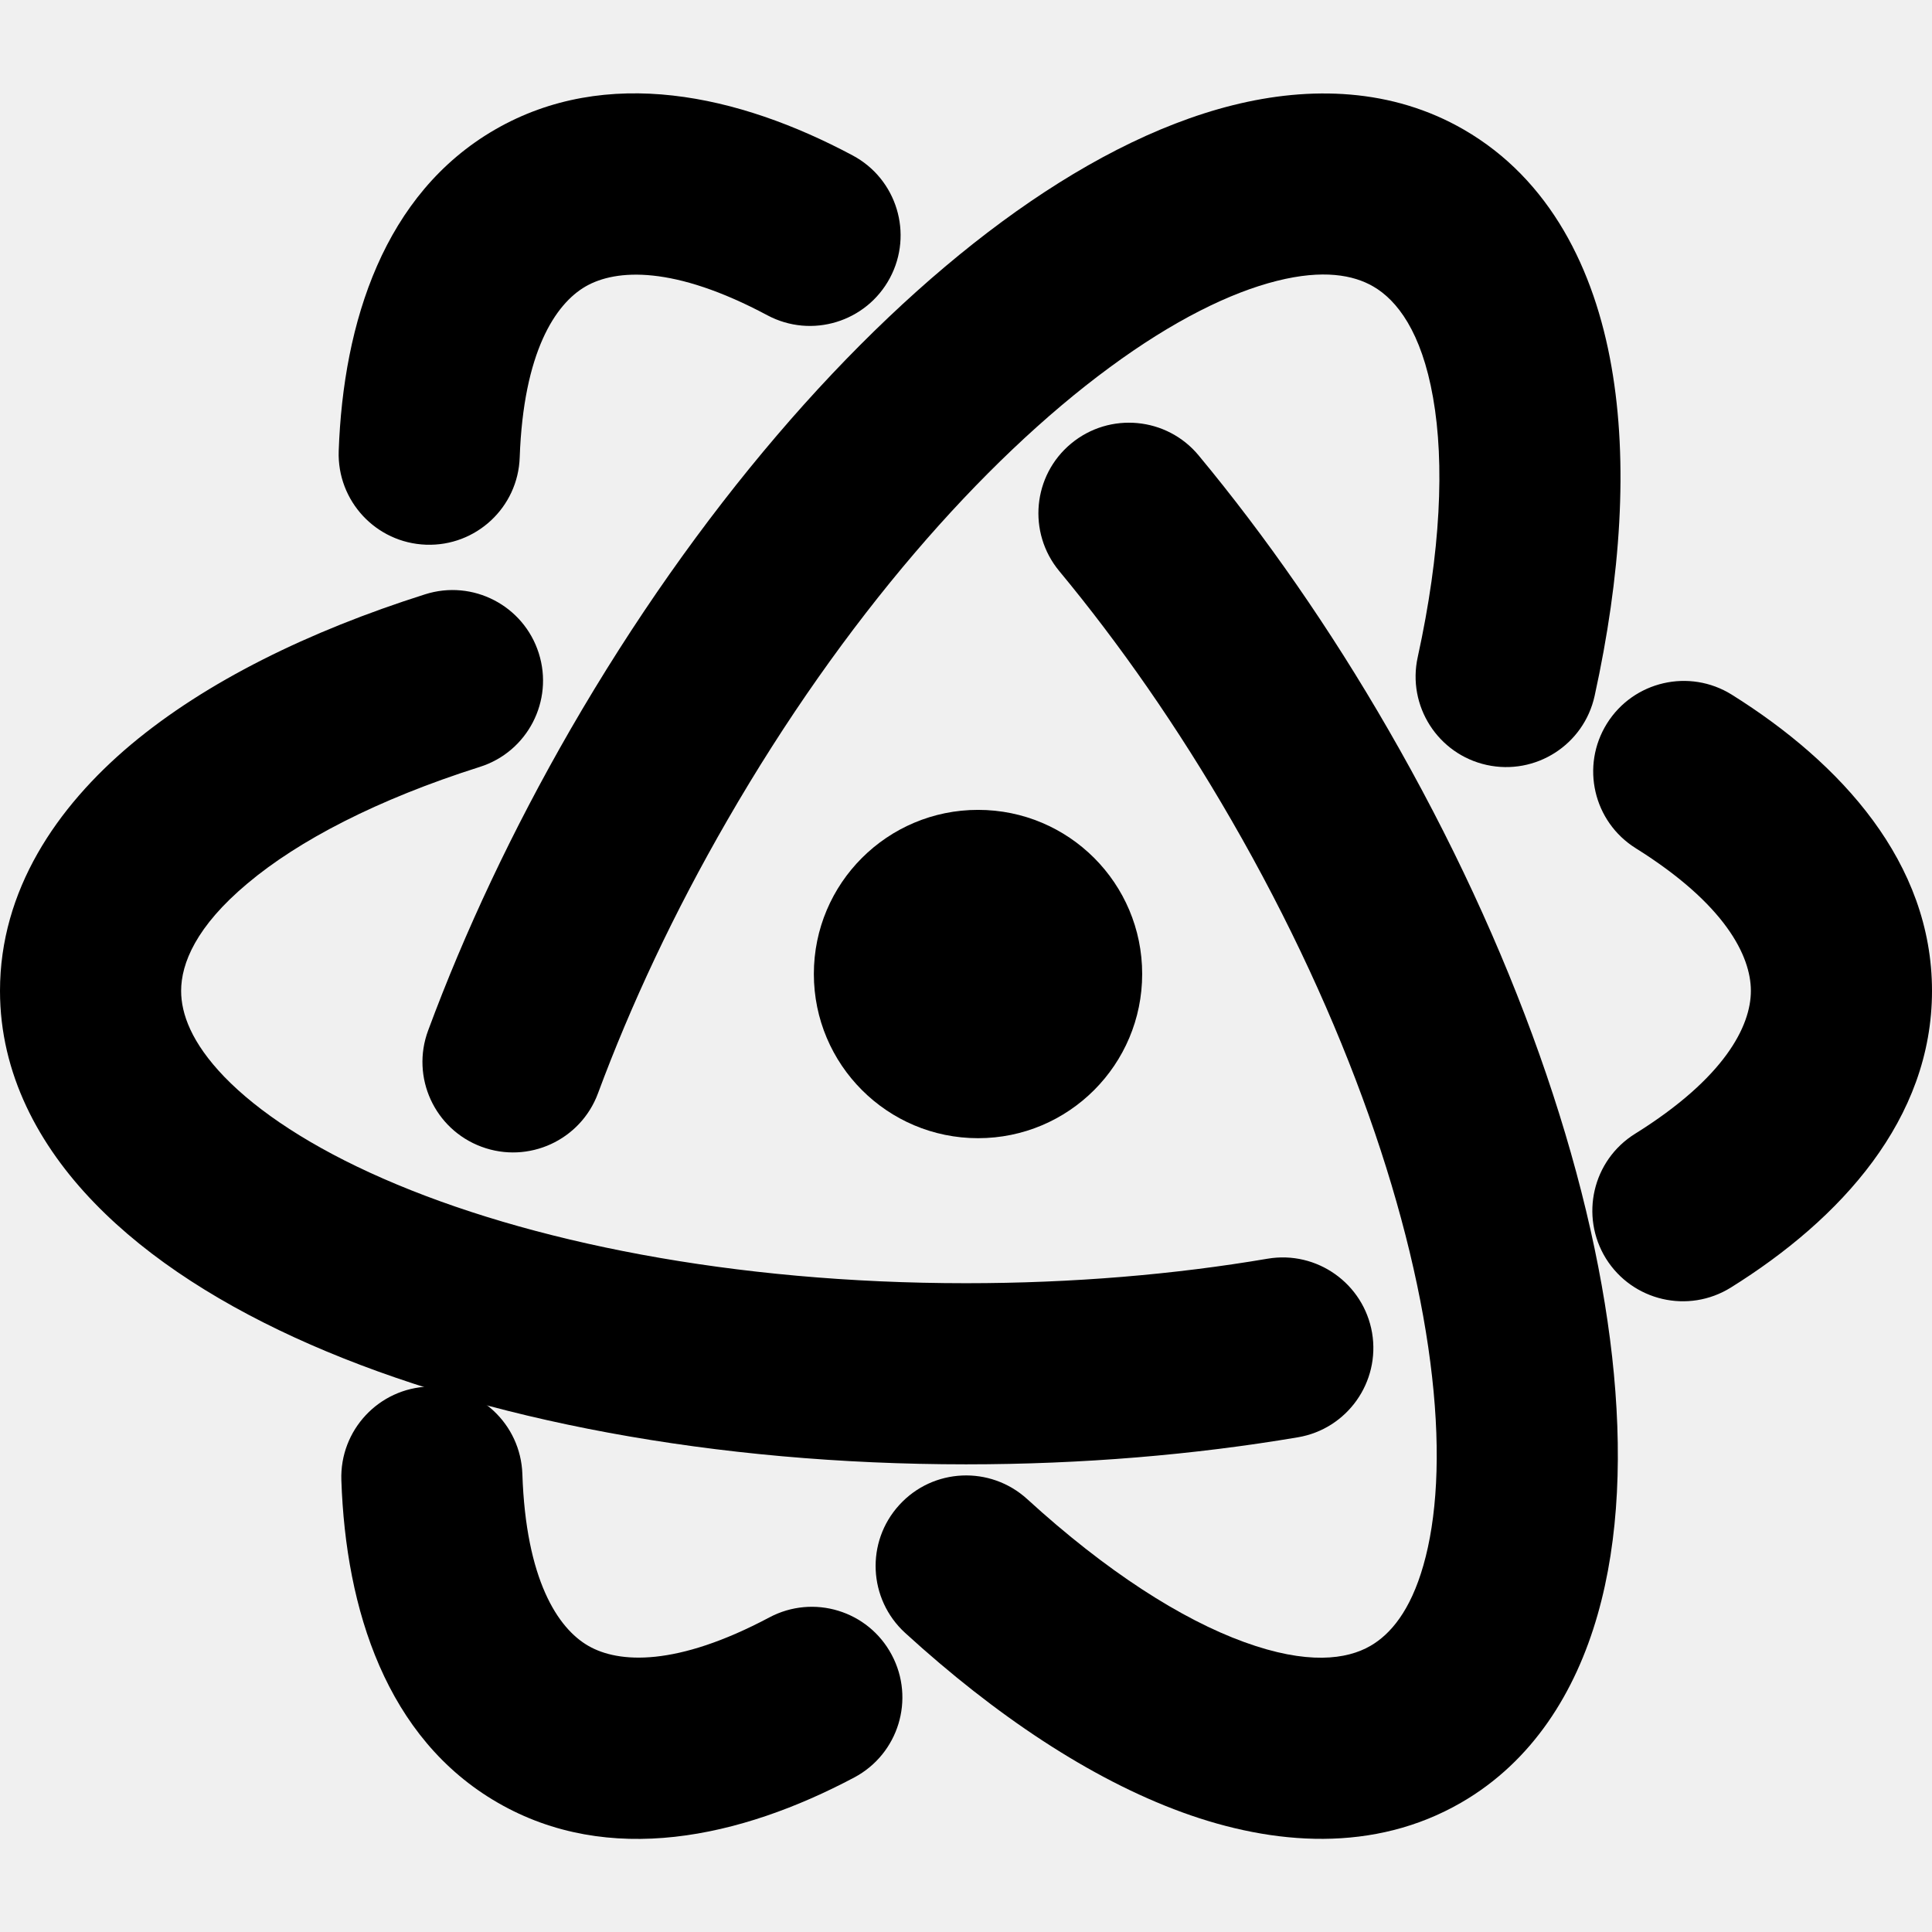
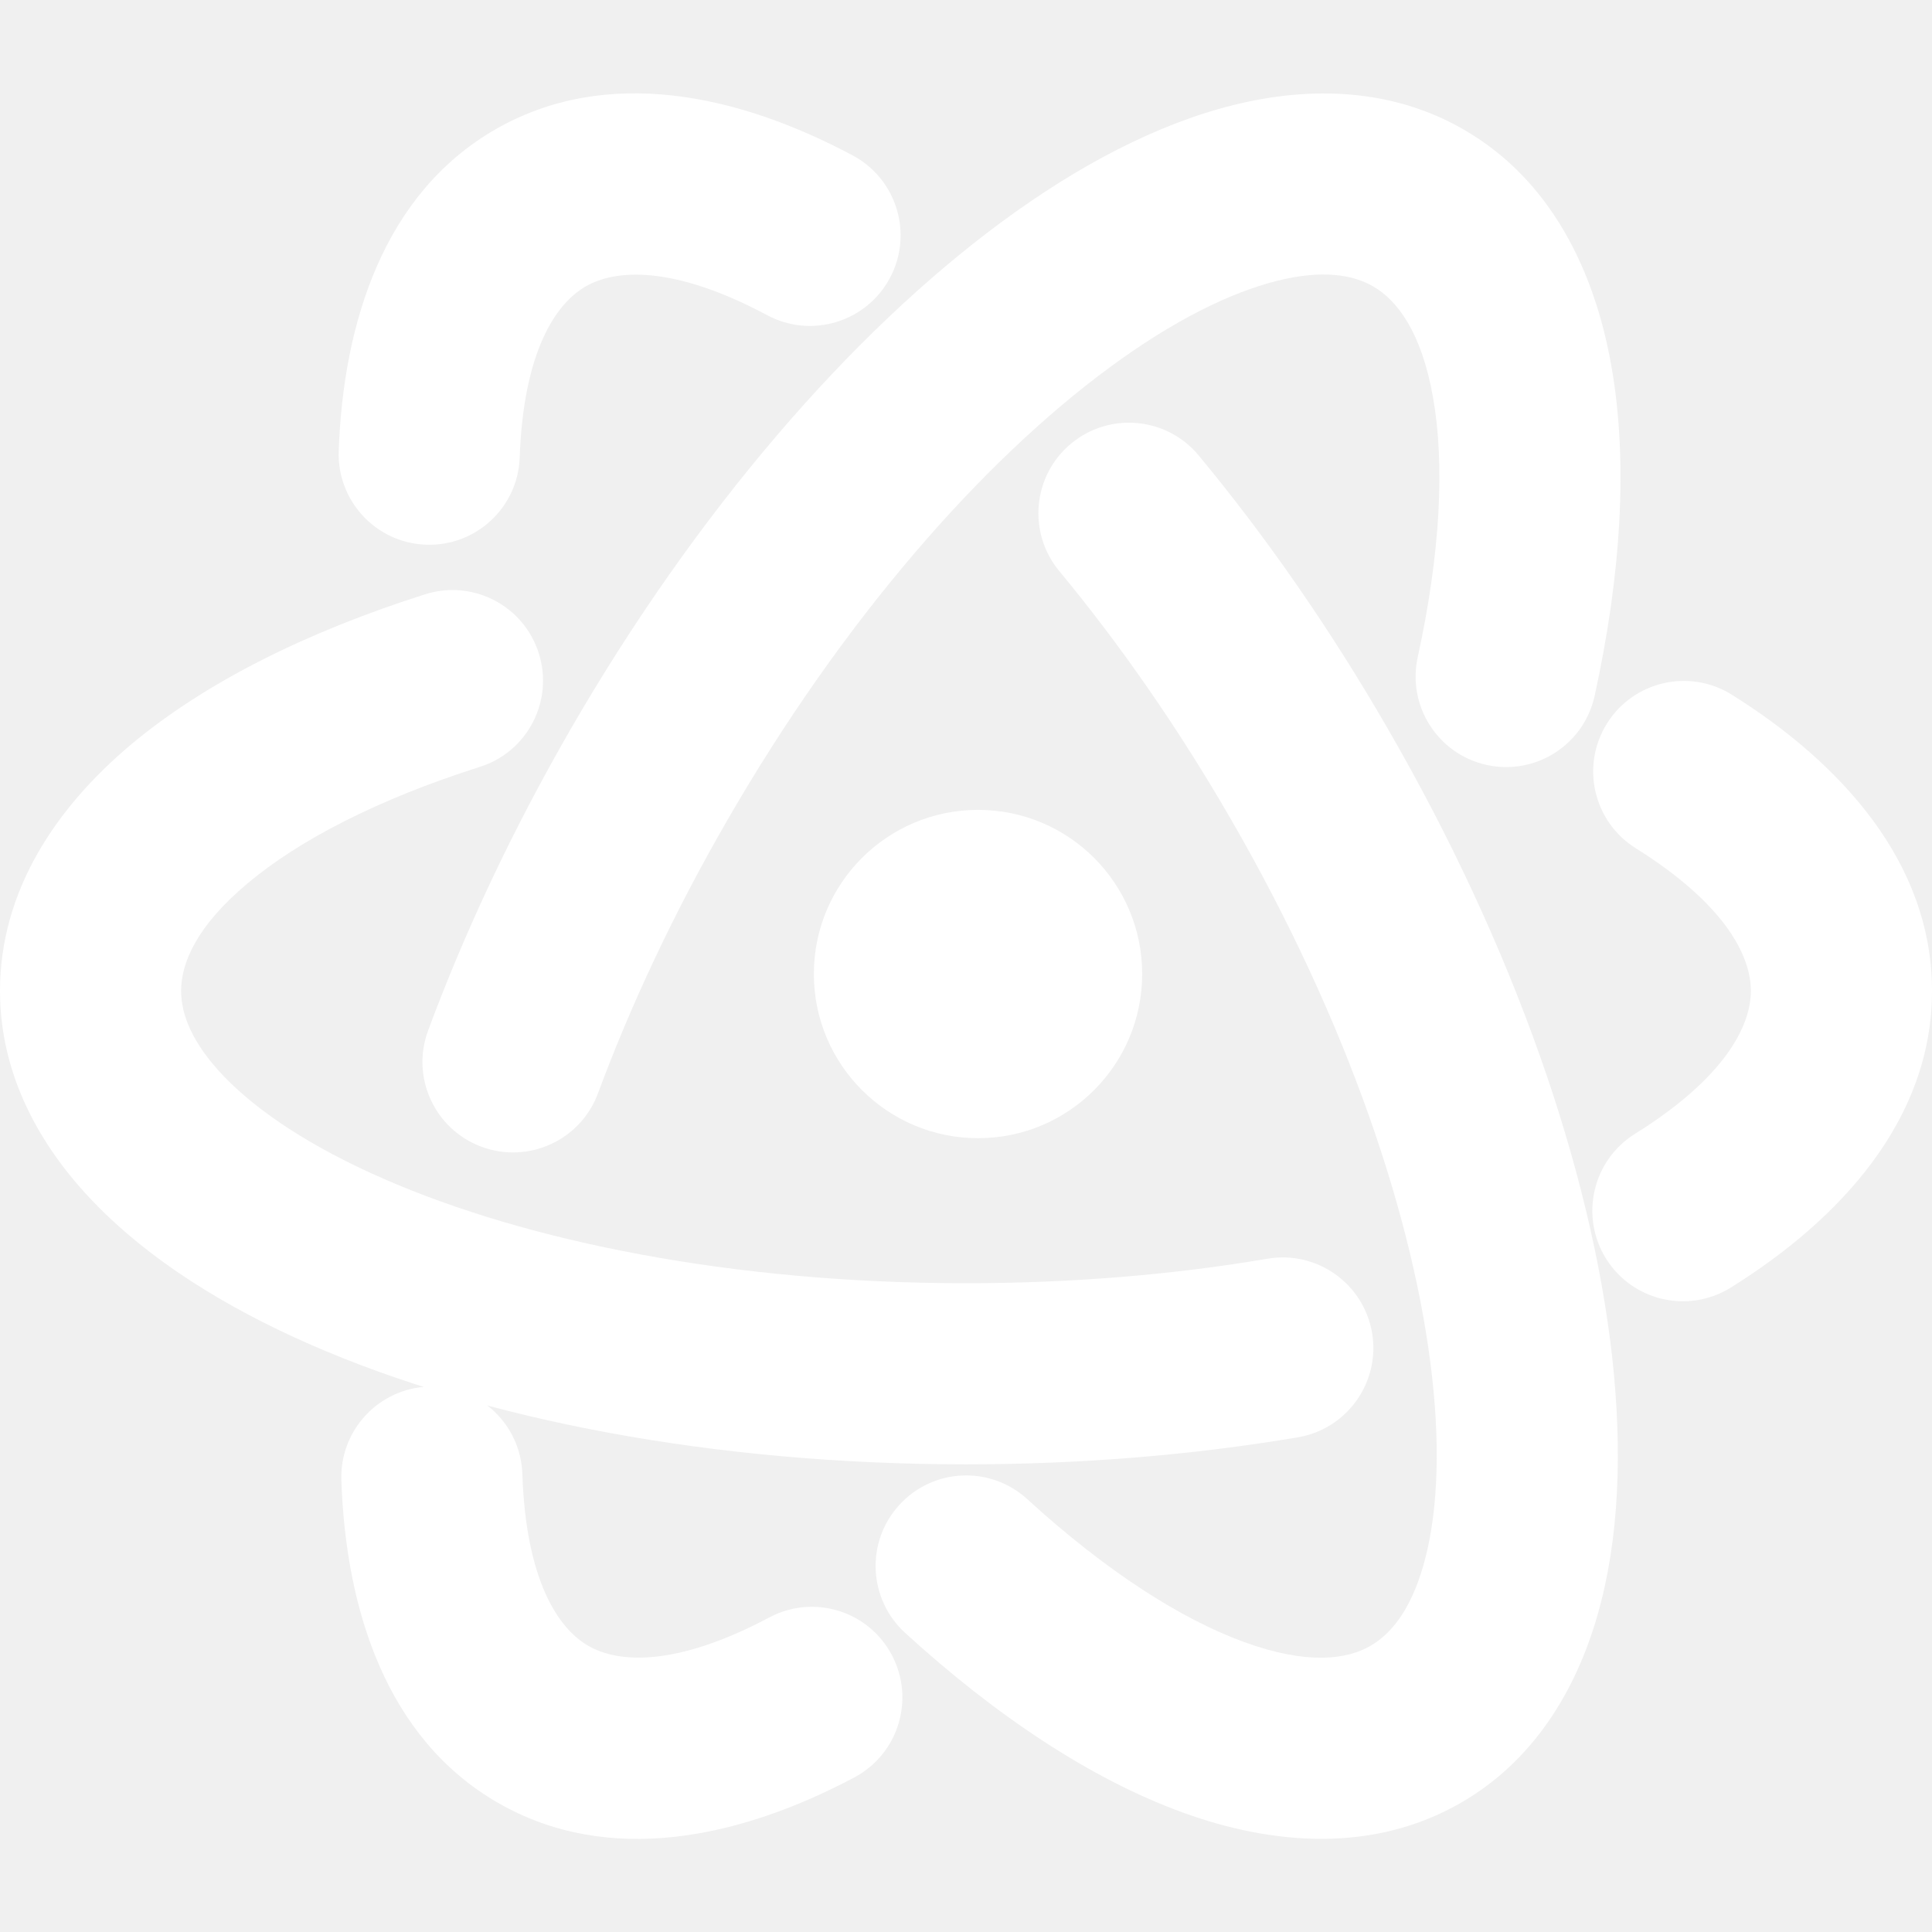
<svg xmlns="http://www.w3.org/2000/svg" width="800px" height="800px" viewBox="0 0 16 16" fill="none">
-   <path fill-rule="nonzero" clip-rule="nonzero" d="M4.85 2.372C4.599 2.517 4.335 2.916 4.304 3.788C4.29 4.202 3.942 4.526 3.528 4.511C3.114 4.496 2.791 4.149 2.805 3.735C2.843 2.667 3.181 1.604 4.1 1.073C5.022 0.541 6.115 0.782 7.061 1.287C7.427 1.482 7.565 1.937 7.37 2.302C7.175 2.667 6.721 2.806 6.355 2.611C5.582 2.198 5.102 2.227 4.85 2.372ZM8.871 3.673C9.19 3.409 9.663 3.453 9.927 3.772C10.482 4.441 11.014 5.204 11.496 6.04C12.537 7.842 13.178 9.688 13.351 11.236C13.437 12.009 13.411 12.745 13.23 13.375C13.048 14.011 12.694 14.586 12.1 14.929C11.381 15.344 10.551 15.286 9.791 15.009C9.029 14.731 8.244 14.206 7.496 13.523C7.19 13.243 7.168 12.769 7.448 12.463C7.727 12.157 8.201 12.136 8.507 12.415C9.166 13.017 9.786 13.411 10.304 13.599C10.826 13.789 11.154 13.744 11.35 13.63C11.514 13.535 11.68 13.342 11.788 12.963C11.898 12.579 11.933 12.053 11.86 11.403C11.715 10.104 11.159 8.456 10.197 6.79C9.755 6.024 9.271 5.331 8.772 4.729C8.508 4.41 8.552 3.937 8.871 3.673Z" fill="#000000" />
-   <path fill-rule="nonzero" clip-rule="nonzero" d="M14.5 8.206C14.5 7.916 14.286 7.487 13.547 7.025C13.195 6.805 13.089 6.343 13.308 5.992C13.528 5.64 13.991 5.534 14.342 5.753C15.248 6.32 16 7.144 16 8.206C16 9.27 15.244 10.096 14.334 10.663C13.982 10.882 13.52 10.775 13.3 10.423C13.082 10.071 13.189 9.609 13.54 9.39C14.285 8.926 14.5 8.496 14.5 8.206ZM11.363 11.038C11.432 11.446 11.157 11.834 10.749 11.903C9.892 12.048 8.965 12.127 8 12.127C5.92 12.127 4 11.76 2.573 11.136C1.86 10.824 1.237 10.433 0.781 9.961C0.321 9.486 0 8.892 0 8.206C0 7.375 0.466 6.686 1.085 6.166C1.707 5.645 2.555 5.228 3.52 4.922C3.915 4.796 4.337 5.015 4.462 5.41C4.587 5.804 4.369 6.226 3.974 6.351C3.123 6.621 2.472 6.961 2.05 7.316C1.624 7.672 1.5 7.979 1.5 8.206C1.5 8.395 1.585 8.635 1.859 8.919C2.137 9.206 2.575 9.499 3.174 9.761C4.371 10.285 6.076 10.627 8 10.627C8.885 10.627 9.727 10.555 10.498 10.424C10.906 10.355 11.293 10.63 11.363 11.038Z" fill="#000000" />
-   <path fill-rule="nonzero" clip-rule="nonzero" d="M4.872 13.63C5.123 13.775 5.601 13.804 6.371 13.395C6.737 13.2 7.191 13.339 7.385 13.705C7.58 14.071 7.441 14.525 7.075 14.72C6.131 15.221 5.041 15.46 4.122 14.929C3.2 14.397 2.863 13.33 2.827 12.258C2.813 11.844 3.137 11.497 3.551 11.483C3.965 11.469 4.312 11.793 4.326 12.207C4.355 13.083 4.62 13.485 4.872 13.63ZM3.988 9.497C3.599 9.353 3.401 8.921 3.546 8.533C3.848 7.718 4.243 6.876 4.725 6.04C5.766 4.238 7.044 2.76 8.298 1.836C8.924 1.375 9.574 1.03 10.211 0.871C10.852 0.711 11.528 0.73 12.122 1.073C12.841 1.488 13.205 2.236 13.345 3.033C13.486 3.832 13.423 4.774 13.206 5.763C13.117 6.168 12.717 6.424 12.312 6.335C11.908 6.246 11.652 5.846 11.741 5.442C11.932 4.57 11.964 3.836 11.868 3.293C11.772 2.746 11.568 2.485 11.372 2.372C11.208 2.277 10.957 2.23 10.575 2.326C10.187 2.423 9.714 2.656 9.188 3.044C8.136 3.818 6.986 5.124 6.025 6.79C5.582 7.556 5.224 8.322 4.952 9.055C4.808 9.443 4.376 9.641 3.988 9.497Z" fill="#000000" />
-   <path d="M9.459 8.066C9.459 8.817 8.851 9.426 8.1 9.426C7.349 9.426 6.74 8.817 6.74 8.066C6.74 7.315 7.349 6.707 8.1 6.707C8.851 6.707 9.459 7.315 9.459 8.066Z" fill="#000000" />
+   <path fill-rule="nonzero" clip-rule="nonzero" d="M4.85 2.372C4.599 2.517 4.335 2.916 4.304 3.788C4.29 4.202 3.942 4.526 3.528 4.511C3.114 4.496 2.791 4.149 2.805 3.735C2.843 2.667 3.181 1.604 4.1 1.073C5.022 0.541 6.115 0.782 7.061 1.287C7.427 1.482 7.565 1.937 7.37 2.302C7.175 2.667 6.721 2.806 6.355 2.611C5.582 2.198 5.102 2.227 4.85 2.372ZM8.871 3.673C9.19 3.409 9.663 3.453 9.927 3.772C10.482 4.441 11.014 5.204 11.496 6.04C12.537 7.842 13.178 9.688 13.351 11.236C13.437 12.009 13.411 12.745 13.23 13.375C13.048 14.011 12.694 14.586 12.1 14.929C11.381 15.344 10.551 15.286 9.791 15.009C9.029 14.731 8.244 14.206 7.496 13.523C7.19 13.243 7.168 12.769 7.448 12.463C7.727 12.157 8.201 12.136 8.507 12.415C9.166 13.017 9.786 13.411 10.304 13.599C10.826 13.789 11.154 13.744 11.35 13.63C11.514 13.535 11.68 13.342 11.788 12.963C11.898 12.579 11.933 12.053 11.86 11.403C11.715 10.104 11.159 8.456 10.197 6.79C9.755 6.024 9.271 5.331 8.772 4.729C8.508 4.41 8.552 3.937 8.871 3.673Z" fill="#fff" />
+   <path fill-rule="nonzero" clip-rule="nonzero" d="M14.5 8.206C14.5 7.916 14.286 7.487 13.547 7.025C13.195 6.805 13.089 6.343 13.308 5.992C13.528 5.64 13.991 5.534 14.342 5.753C15.248 6.32 16 7.144 16 8.206C16 9.27 15.244 10.096 14.334 10.663C13.982 10.882 13.52 10.775 13.3 10.423C13.082 10.071 13.189 9.609 13.54 9.39C14.285 8.926 14.5 8.496 14.5 8.206ZM11.363 11.038C11.432 11.446 11.157 11.834 10.749 11.903C9.892 12.048 8.965 12.127 8 12.127C5.92 12.127 4 11.76 2.573 11.136C1.86 10.824 1.237 10.433 0.781 9.961C0.321 9.486 0 8.892 0 8.206C0 7.375 0.466 6.686 1.085 6.166C1.707 5.645 2.555 5.228 3.52 4.922C3.915 4.796 4.337 5.015 4.462 5.41C4.587 5.804 4.369 6.226 3.974 6.351C3.123 6.621 2.472 6.961 2.05 7.316C1.624 7.672 1.5 7.979 1.5 8.206C1.5 8.395 1.585 8.635 1.859 8.919C2.137 9.206 2.575 9.499 3.174 9.761C4.371 10.285 6.076 10.627 8 10.627C8.885 10.627 9.727 10.555 10.498 10.424C10.906 10.355 11.293 10.63 11.363 11.038Z" fill="#fff" />
+   <path fill-rule="nonzero" clip-rule="nonzero" d="M4.872 13.63C5.123 13.775 5.601 13.804 6.371 13.395C6.737 13.2 7.191 13.339 7.385 13.705C7.58 14.071 7.441 14.525 7.075 14.72C6.131 15.221 5.041 15.46 4.122 14.929C3.2 14.397 2.863 13.33 2.827 12.258C2.813 11.844 3.137 11.497 3.551 11.483C3.965 11.469 4.312 11.793 4.326 12.207C4.355 13.083 4.62 13.485 4.872 13.63ZM3.988 9.497C3.599 9.353 3.401 8.921 3.546 8.533C3.848 7.718 4.243 6.876 4.725 6.04C5.766 4.238 7.044 2.76 8.298 1.836C8.924 1.375 9.574 1.03 10.211 0.871C10.852 0.711 11.528 0.73 12.122 1.073C12.841 1.488 13.205 2.236 13.345 3.033C13.486 3.832 13.423 4.774 13.206 5.763C13.117 6.168 12.717 6.424 12.312 6.335C11.908 6.246 11.652 5.846 11.741 5.442C11.932 4.57 11.964 3.836 11.868 3.293C11.772 2.746 11.568 2.485 11.372 2.372C11.208 2.277 10.957 2.23 10.575 2.326C10.187 2.423 9.714 2.656 9.188 3.044C8.136 3.818 6.986 5.124 6.025 6.79C5.582 7.556 5.224 8.322 4.952 9.055C4.808 9.443 4.376 9.641 3.988 9.497Z" fill="#fff" />
+   <path d="M9.459 8.066C9.459 8.817 8.851 9.426 8.1 9.426C7.349 9.426 6.74 8.817 6.74 8.066C6.74 7.315 7.349 6.707 8.1 6.707C8.851 6.707 9.459 7.315 9.459 8.066Z" fill="#fff" />
</svg>
